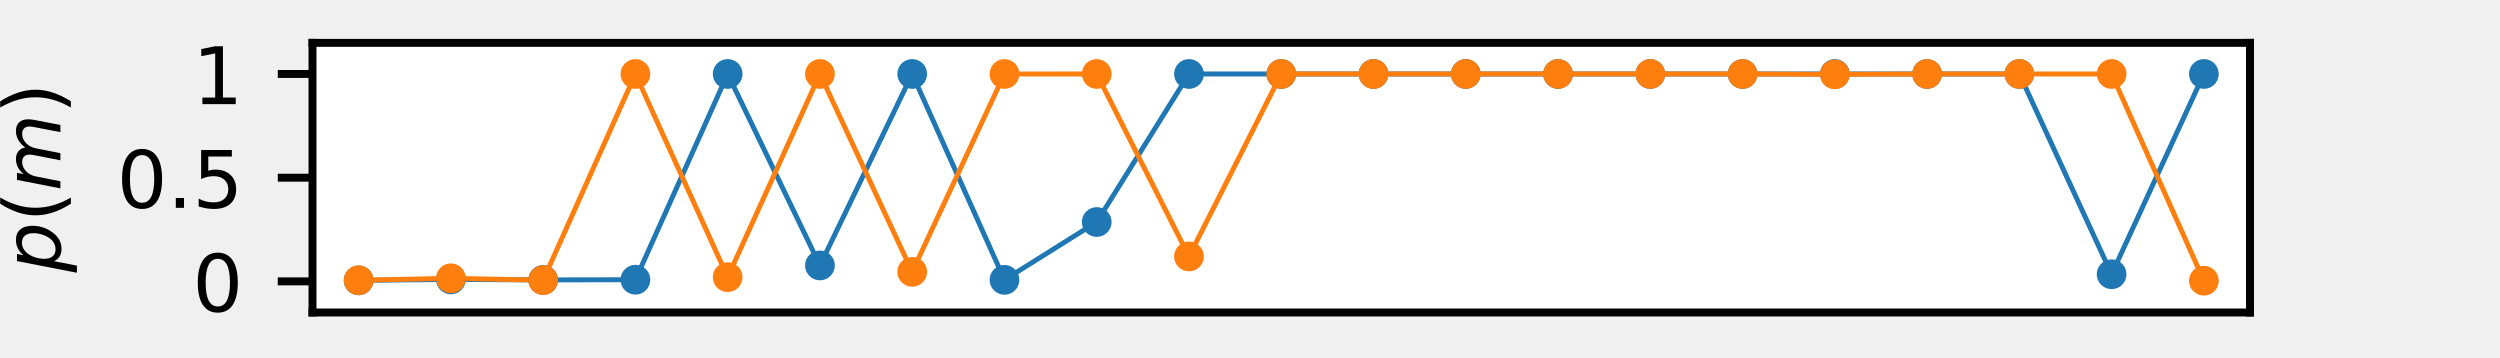
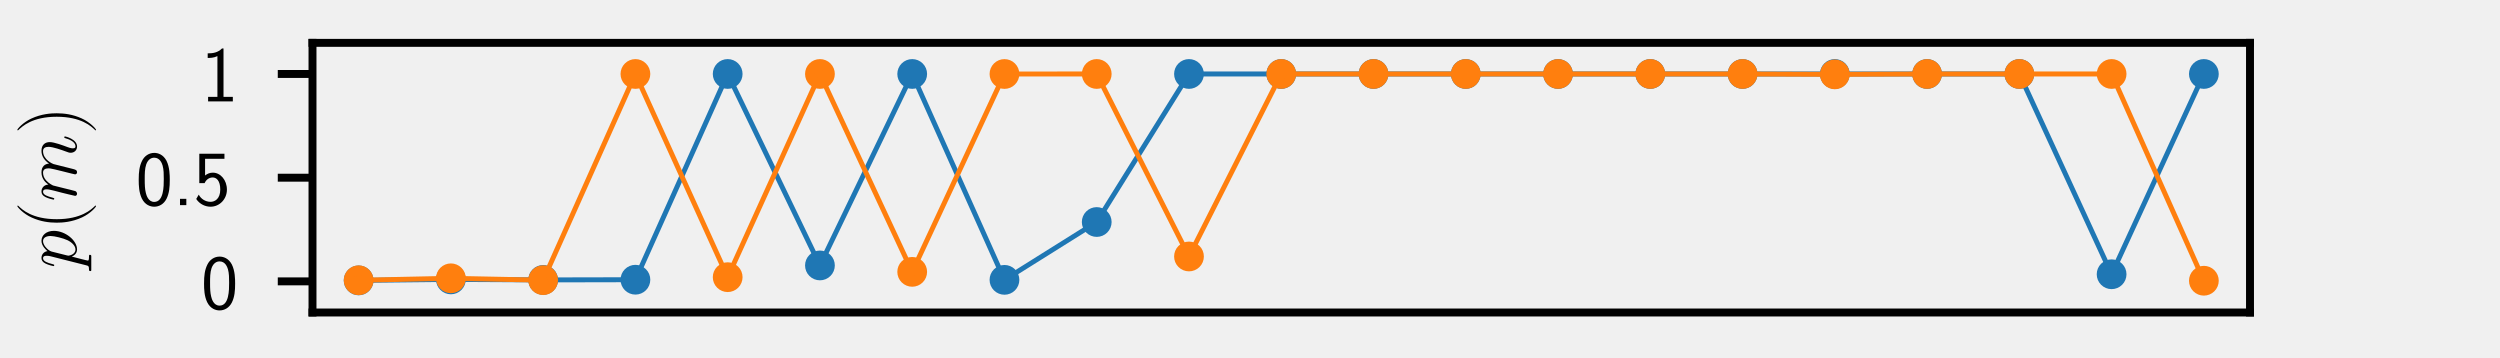
<svg xmlns="http://www.w3.org/2000/svg" xmlns:xlink="http://www.w3.org/1999/xlink" height="36pt" version="1.1" viewBox="0 0 252 36" width="252pt">
  <defs>
    <style type="text/css">*{stroke-linecap:butt;stroke-linejoin:round;}</style>
  </defs>
  <g id="figure_1">
    <g id="patch_1">
      <path d="M 0 36  L 252 36  L 252 0  L 0 0  z " style="fill:none;" />
    </g>
    <g id="axes_1">
      <g id="patch_2">
-         <path d="M 31.5 31.5  L 226.8 31.5  L 226.8 4.32  L 31.5 4.32  z " style="fill:#ffffff;" />
+         <path d="M 31.5 31.5  L 226.8 31.5  L 226.8 4.32  L 31.5 4.32  z " style="fill:none;" />
      </g>
      <g id="matplotlib.axis_1" />
      <g id="matplotlib.axis_2">
        <g id="ytick_1">
          <g id="line2d_1">
            <defs>
-               <path d="M 0 0  L -3.5 0  " id="m6411491653" style="stroke:#000000;stroke-width:0.8;" />
+               <path d="M 0 0  L -3.5 0  " id="m725c83b46a" style="stroke:#000000;stroke-width:0.8;" />
            </defs>
            <g>
-               <use style="stroke:#000000;stroke-width:0.8;" x="31.5" xlink:href="#m6411491653" y="28.364" />
+               <use style="stroke:#000000;stroke-width:0.8;" x="31.5" xlink:href="#m725c83b46a" y="28.364" />
            </g>
          </g>
          <g id="text_1">
-             <g transform="translate(19.41 31.40322)scale(0.08 -0.08)">
+             <g transform="translate(20.26582 31.13125)scale(0.08 -0.08)">
              <defs>
-                 <path d="M 2034 4250  Q 1547 4250 1301 3770  Q 1056 3291 1056 2328  Q 1056 1369 1301 889  Q 1547 409 2034 409  Q 2525 409 2770 889  Q 3016 1369 3016 2328  Q 3016 3291 2770 3770  Q 2525 4250 2034 4250  z M 2034 4750  Q 2819 4750 3233 4129  Q 3647 3509 3647 2328  Q 3647 1150 3233 529  Q 2819 -91 2034 -91  Q 1250 -91 836 529  Q 422 1150 422 2328  Q 422 3509 836 4129  Q 1250 4750 2034 4750  z " id="DejaVuSans-30" transform="scale(0.015625)" />
+                 <path d="M 2758 2044  C 2758 2405 2752 3077 2490 3596  C 2227 4096 1805 4229 1504 4229  C 1069 4229 698 3975 506 3570  C 301 3146 243 2709 243 2044  C 243 1589 262 1031 493 543  C 755 5 1197 -128 1498 -128  C 1894 -128 2278 81 2496 518  C 2720 974 2758 1474 2758 2044  z M 1498 261  C 1011 261 864 811 819 995  C 742 1310 730 1614 730 2114  C 730 2506 730 2948 851 3297  C 998 3701 1254 3840 1498 3840  C 1971 3840 2125 3372 2176 3208  C 2272 2873 2272 2481 2272 2114  C 2272 1526 2272 261 1498 261  z " id="CMSS17-30" transform="scale(0.015625)" />
              </defs>
-               <use xlink:href="#DejaVuSans-30" />
+               <use transform="scale(0.996264)" xlink:href="#CMSS17-30" />
            </g>
          </g>
        </g>
        <g id="ytick_2">
          <g id="line2d_2">
            <g>
-               <use style="stroke:#000000;stroke-width:0.8;" x="31.5" xlink:href="#m6411491653" y="17.91" />
+               <use style="stroke:#000000;stroke-width:0.8;" x="31.5" xlink:href="#m725c83b46a" y="17.91" />
            </g>
          </g>
          <g id="text_2">
-             <g transform="translate(11.7775 20.94937)scale(0.08 -0.08)">
+             <g transform="translate(13.67931 20.6774)scale(0.08 -0.08)">
              <defs>
-                 <path d="M 684 794  L 1344 794  L 1344 0  L 684 0  L 684 794  z " id="DejaVuSans-2e" transform="scale(0.015625)" />
-                 <path d="M 691 4666  L 3169 4666  L 3169 4134  L 1269 4134  L 1269 2991  Q 1406 3038 1543 3061  Q 1681 3084 1819 3084  Q 2600 3084 3056 2656  Q 3513 2228 3513 1497  Q 3513 744 3044 326  Q 2575 -91 1722 -91  Q 1428 -91 1123 -41  Q 819 9 494 109  L 494 744  Q 775 591 1075 516  Q 1375 441 1709 441  Q 2250 441 2565 725  Q 2881 1009 2881 1497  Q 2881 1984 2565 2268  Q 2250 2553 1709 2553  Q 1456 2553 1204 2497  Q 953 2441 691 2322  L 691 4666  z " id="DejaVuSans-35" transform="scale(0.015625)" />
+                 <path d="M 1088 510  L 576 510  L 576 0  L 1088 0  L 1088 510  z " id="CMSS17-2e" transform="scale(0.015625)" />
+                 <path d="M 934 3752  L 2502 3752  L 2502 4160  L 467 4160  L 467 1781  L 896 1781  C 1011 2046 1248 2240 1555 2240  C 1843 2240 2163 1989 2163 1266  C 2163 493 1709 267 1376 267  C 966 267 589 512 422 851  L 218 499  C 512 49 992 -128 1376 -128  C 2118 -128 2701 497 2701 1253  C 2701 2030 2182 2629 1562 2629  C 1338 2629 1120 2553 934 2399  L 934 3752  z " id="CMSS17-35" transform="scale(0.015625)" />
              </defs>
-               <use xlink:href="#DejaVuSans-30" />
-               <use x="63.623" xlink:href="#DejaVuSans-2e" />
-               <use x="95.41" xlink:href="#DejaVuSans-35" />
+               <use transform="scale(0.996264)" xlink:href="#CMSS17-30" />
+               <use transform="translate(46.84362 0)scale(0.996264)" xlink:href="#CMSS17-2e" />
+               <use transform="translate(72.86783 0)scale(0.996264)" xlink:href="#CMSS17-35" />
            </g>
          </g>
        </g>
        <g id="ytick_3">
          <g id="line2d_3">
            <g>
-               <use style="stroke:#000000;stroke-width:0.8;" x="31.5" xlink:href="#m6411491653" y="7.456" />
+               <use style="stroke:#000000;stroke-width:0.8;" x="31.5" xlink:href="#m725c83b46a" y="7.456" />
            </g>
          </g>
          <g id="text_3">
-             <g transform="translate(19.41 10.49553)scale(0.08 -0.08)">
+             <g transform="translate(20.26582 10.22355)scale(0.08 -0.08)">
              <defs>
-                 <path d="M 794 531  L 1825 531  L 1825 4091  L 703 3866  L 703 4441  L 1819 4666  L 2450 4666  L 2450 531  L 3481 531  L 3481 0  L 794 0  L 794 531  z " id="DejaVuSans-31" transform="scale(0.015625)" />
+                 <path d="M 1818 4288  L 1696 4288  C 1350 3940 947 3890 538 3890  L 538 3520  C 723 3520 1024 3520 1325 3667  L 1325 369  L 570 369  L 570 0  L 2573 0  L 2573 369  L 1818 369  L 1818 4288  z " id="CMSS17-31" transform="scale(0.015625)" />
              </defs>
-               <use xlink:href="#DejaVuSans-31" />
+               <use transform="scale(0.996264)" xlink:href="#CMSS17-31" />
            </g>
          </g>
        </g>
        <g id="text_4">
-           <g transform="translate(6.0975 27.47)rotate(-90)scale(0.08 -0.08)">
+           <g transform="translate(7.686782 27.07991)rotate(-90)scale(0.08 -0.08)">
            <defs>
-               <path d="M 3175 2156  Q 3175 2616 2975 2859  Q 2775 3103 2400 3103  Q 2144 3103 1911 2972  Q 1678 2841 1497 2591  Q 1319 2344 1212 1994  Q 1106 1644 1106 1300  Q 1106 863 1306 627  Q 1506 391 1875 391  Q 2147 391 2380 519  Q 2613 647 2778 891  Q 2956 1147 3065 1494  Q 3175 1841 3175 2156  z M 1394 2969  Q 1625 3272 1939 3428  Q 2253 3584 2638 3584  Q 3175 3584 3472 3232  Q 3769 2881 3769 2247  Q 3769 1728 3584 1258  Q 3400 788 3053 416  Q 2822 169 2531 39  Q 2241 -91 1919 -91  Q 1547 -91 1294 64  Q 1041 219 916 525  L 556 -1331  L -19 -1331  L 922 3500  L 1497 3500  L 1394 2969  z " id="DejaVuSans-Oblique-70" transform="scale(0.015625)" />
-               <path d="M 1984 4856  Q 1566 4138 1362 3434  Q 1159 2731 1159 2009  Q 1159 1288 1364 580  Q 1569 -128 1984 -844  L 1484 -844  Q 1016 -109 783 600  Q 550 1309 550 2009  Q 550 2706 781 3412  Q 1013 4119 1484 4856  L 1984 4856  z " id="DejaVuSans-28" transform="scale(0.015625)" />
-               <path d="M 5747 2113  L 5338 0  L 4763 0  L 5166 2094  Q 5191 2228 5203 2325  Q 5216 2422 5216 2491  Q 5216 2772 5059 2928  Q 4903 3084 4622 3084  Q 4203 3084 3875 2770  Q 3547 2456 3450 1953  L 3066 0  L 2491 0  L 2900 2094  Q 2925 2209 2937 2307  Q 2950 2406 2950 2484  Q 2950 2769 2794 2926  Q 2638 3084 2363 3084  Q 1938 3084 1609 2770  Q 1281 2456 1184 1953  L 800 0  L 225 0  L 909 3500  L 1484 3500  L 1375 2956  Q 1609 3263 1923 3423  Q 2238 3584 2597 3584  Q 2978 3584 3223 3384  Q 3469 3184 3519 2828  Q 3781 3197 4126 3390  Q 4472 3584 4856 3584  Q 5306 3584 5551 3325  Q 5797 3066 5797 2591  Q 5797 2488 5784 2364  Q 5772 2241 5747 2113  z " id="DejaVuSans-Oblique-6d" transform="scale(0.015625)" />
-               <path d="M 513 4856  L 1013 4856  Q 1481 4119 1714 3412  Q 1947 2706 1947 2009  Q 1947 1309 1714 600  Q 1481 -109 1013 -844  L 513 -844  Q 928 -128 1133 580  Q 1338 1288 1338 2009  Q 1338 2731 1133 3434  Q 928 4138 513 4856  z " id="DejaVuSans-29" transform="scale(0.015625)" />
+               <path d="M 275 -789  C 230 -980 205 -1031 -58 -1031  C -134 -1031 -198 -1031 -198 -1152  C -198 -1165 -192 -1216 -122 -1216  C -38 -1216 51 -1216 134 -1216  L 410 -1216  C 544 -1216 870 -1216 1005 -1216  C 1043 -1216 1120 -1216 1120 -1101  C 1120 -1031 1075 -1031 966 -1031  C 672 -1031 653 -987 653 -937  C 653 -861 941 219 979 364  C 1050 185 1222 -64 1555 -64  C 2278 -64 3059 875 3059 1814  C 3059 2401 2726 2816 2246 2816  C 1837 2816 1491 2420 1421 2331  C 1370 2650 1120 2816 864 2816  C 678 2816 531 2727 410 2484  C 294 2254 205 1865 205 1839  C 205 1814 230 1782 275 1782  C 326 1782 333 1788 371 1935  C 467 2312 589 2689 845 2689  C 992 2689 1043 2587 1043 2397  C 1043 2245 1024 2181 998 2067  L 275 -789  z M 1382 1993  C 1427 2171 1606 2357 1709 2446  C 1779 2510 1990 2689 2234 2689  C 2515 2689 2643 2408 2643 2076  C 2643 1769 2464 1047 2304 715  C 2144 370 1850 64 1555 64  C 1120 64 1050 613 1050 639  C 1050 658 1062 709 1069 741  L 1382 1993  z " id="CMMI12-70" transform="scale(0.015625)" />
+               <path d="M 1958 -1561  C 1958 -1555 1958 -1542 1939 -1523  C 1645 -1224 858 -407 858 1581  C 858 3569 1632 4379 1946 4697  C 1946 4704 1958 4717 1958 4736  C 1958 4755 1939 4768 1914 4768  C 1843 4768 1299 4296 986 3594  C 666 2887 576 2199 576 1588  C 576 1128 621 351 1005 -471  C 1312 -1135 1837 -1600 1914 -1600  C 1946 -1600 1958 -1587 1958 -1561  z " id="CMR17-28" transform="scale(0.015625)" />
+               <path d="M 1318 1871  C 1331 1910 1491 2229 1728 2433  C 1894 2586 2112 2689 2362 2689  C 2618 2689 2707 2497 2707 2242  C 2707 2203 2707 2076 2630 1775  L 2470 1118  C 2419 926 2298 453 2285 383  C 2259 287 2221 121 2221 96  C 2221 6 2291 -64 2387 -64  C 2579 -64 2611 83 2669 313  L 3053 1839  C 3066 1890 3398 2689 4102 2689  C 4358 2689 4448 2497 4448 2242  C 4448 1884 4198 1188 4058 805  C 4000 651 3968 568 3968 453  C 3968 166 4166 -64 4474 -64  C 5069 -64 5293 875 5293 913  C 5293 945 5267 971 5229 971  C 5171 971 5165 952 5133 843  C 4986 332 4749 64 4493 64  C 4429 64 4326 64 4326 269  C 4326 436 4403 640 4429 710  C 4544 1018 4832 1773 4832 2145  C 4832 2528 4608 2816 4122 2816  C 3693 2816 3347 2574 3091 2197  C 3072 2542 2861 2816 2381 2816  C 1811 2816 1510 2415 1395 2255  C 1376 2618 1114 2816 832 2816  C 646 2816 499 2727 378 2484  C 262 2254 173 1865 173 1839  C 173 1814 198 1782 243 1782  C 294 1782 301 1788 339 1935  C 435 2312 557 2689 813 2689  C 960 2689 1011 2586 1011 2395  C 1011 2254 947 2005 902 1807  L 723 1118  C 698 996 627 709 595 594  C 550 428 480 128 480 96  C 480 6 550 -64 646 -64  C 723 -64 813 -26 864 70  C 877 102 934 326 966 453  L 1107 1028  L 1318 1871  z " id="CMMI12-6d" transform="scale(0.015625)" />
+               <path d="M 1683 1581  C 1683 2040 1638 2817 1254 3639  C 947 4303 422 4768 346 4768  C 326 4768 301 4761 301 4729  C 301 4717 307 4710 314 4697  C 621 4378 1402 3568 1402 1584  C 1402 -407 627 -1217 314 -1537  C 307 -1549 301 -1556 301 -1568  C 301 -1600 326 -1600 346 -1600  C 416 -1600 960 -1128 1274 -426  C 1594 281 1683 969 1683 1581  z " id="CMR17-29" transform="scale(0.015625)" />
            </defs>
-             <use transform="translate(0 0.125)" xlink:href="#DejaVuSans-Oblique-70" />
-             <use transform="translate(63.47656 0.125)" xlink:href="#DejaVuSans-28" />
-             <use transform="translate(102.4902 0.125)" xlink:href="#DejaVuSans-Oblique-6d" />
-             <use transform="translate(199.9023 0.125)" xlink:href="#DejaVuSans-29" />
+             <use transform="scale(0.996264)" xlink:href="#CMMI12-70" />
+             <use transform="translate(48.95951 0)scale(0.996264)" xlink:href="#CMR17-28" />
+             <use transform="translate(84.24028 0)scale(0.996264)" xlink:href="#CMMI12-6d" />
+             <use transform="translate(169.5675 0)scale(0.996264)" xlink:href="#CMR17-29" />
          </g>
        </g>
      </g>
      <g id="line2d_4">
-         <path clip-path="url(#pb6ec6edd07)" d="M 36.15 28.264  L 45.45 28.164  L 54.75 28.215  L 64.05 28.195  L 73.35 7.456  L 82.65 26.756  L 91.95 7.456  L 101.25 28.209  L 110.55 22.379  L 119.85 7.456  L 129.15 7.456  L 138.45 7.456  L 147.75 7.456  L 157.05 7.456  L 166.35 7.456  L 175.65 7.456  L 184.95 7.456  L 194.25 7.456  L 203.55 7.456  L 212.85 27.645  L 222.15 7.456  " style="fill:none;stroke:#1f77b4;stroke-linecap:square;stroke-width:0.5;" />
+         <path clip-path="url(#p3b6e503c35)" d="M 36.15 28.264  L 45.45 28.164  L 54.75 28.215  L 64.05 28.195  L 73.35 7.456  L 82.65 26.756  L 91.95 7.456  L 101.25 28.209  L 110.55 22.379  L 119.85 7.456  L 129.15 7.456  L 138.45 7.456  L 147.75 7.456  L 157.05 7.456  L 166.35 7.456  L 175.65 7.456  L 184.95 7.456  L 194.25 7.456  L 203.55 7.456  L 212.85 27.645  L 222.15 7.456  " style="fill:none;stroke:#1f77b4;stroke-linecap:square;stroke-width:0.5;" />
        <defs>
-           <path d="M 0 1  C 0.265 1 0.52 0.895 0.707 0.707  C 0.895 0.52 1 0.265 1 0  C 1 -0.265 0.895 -0.52 0.707 -0.707  C 0.52 -0.895 0.265 -1 0 -1  C -0.265 -1 -0.52 -0.895 -0.707 -0.707  C -0.895 -0.52 -1 -0.265 -1 0  C -1 0.265 -0.895 0.52 -0.707 0.707  C -0.52 0.895 -0.265 1 0 1  z " id="m50b2f8d513" style="stroke:#1f77b4;" />
+           <path d="M 0 1  C 0.265 1 0.52 0.895 0.707 0.707  C 0.895 0.52 1 0.265 1 0  C 1 -0.265 0.895 -0.52 0.707 -0.707  C 0.52 -0.895 0.265 -1 0 -1  C -0.265 -1 -0.52 -0.895 -0.707 -0.707  C -0.895 -0.52 -1 -0.265 -1 0  C -1 0.265 -0.895 0.52 -0.707 0.707  C -0.52 0.895 -0.265 1 0 1  z " id="mf45644e1de" style="stroke:#1f77b4;" />
        </defs>
-         <g clip-path="url(#pb6ec6edd07)">
-           <use style="fill:#1f77b4;stroke:#1f77b4;" x="36.15" xlink:href="#m50b2f8d513" y="28.264" />
-           <use style="fill:#1f77b4;stroke:#1f77b4;" x="45.45" xlink:href="#m50b2f8d513" y="28.164" />
-           <use style="fill:#1f77b4;stroke:#1f77b4;" x="54.75" xlink:href="#m50b2f8d513" y="28.215" />
-           <use style="fill:#1f77b4;stroke:#1f77b4;" x="64.05" xlink:href="#m50b2f8d513" y="28.195" />
-           <use style="fill:#1f77b4;stroke:#1f77b4;" x="73.35" xlink:href="#m50b2f8d513" y="7.456" />
-           <use style="fill:#1f77b4;stroke:#1f77b4;" x="82.65" xlink:href="#m50b2f8d513" y="26.756" />
-           <use style="fill:#1f77b4;stroke:#1f77b4;" x="91.95" xlink:href="#m50b2f8d513" y="7.456" />
-           <use style="fill:#1f77b4;stroke:#1f77b4;" x="101.25" xlink:href="#m50b2f8d513" y="28.209" />
-           <use style="fill:#1f77b4;stroke:#1f77b4;" x="110.55" xlink:href="#m50b2f8d513" y="22.379" />
-           <use style="fill:#1f77b4;stroke:#1f77b4;" x="119.85" xlink:href="#m50b2f8d513" y="7.456" />
-           <use style="fill:#1f77b4;stroke:#1f77b4;" x="129.15" xlink:href="#m50b2f8d513" y="7.456" />
-           <use style="fill:#1f77b4;stroke:#1f77b4;" x="138.45" xlink:href="#m50b2f8d513" y="7.456" />
-           <use style="fill:#1f77b4;stroke:#1f77b4;" x="147.75" xlink:href="#m50b2f8d513" y="7.456" />
-           <use style="fill:#1f77b4;stroke:#1f77b4;" x="157.05" xlink:href="#m50b2f8d513" y="7.456" />
-           <use style="fill:#1f77b4;stroke:#1f77b4;" x="166.35" xlink:href="#m50b2f8d513" y="7.456" />
-           <use style="fill:#1f77b4;stroke:#1f77b4;" x="175.65" xlink:href="#m50b2f8d513" y="7.456" />
-           <use style="fill:#1f77b4;stroke:#1f77b4;" x="184.95" xlink:href="#m50b2f8d513" y="7.456" />
-           <use style="fill:#1f77b4;stroke:#1f77b4;" x="194.25" xlink:href="#m50b2f8d513" y="7.456" />
-           <use style="fill:#1f77b4;stroke:#1f77b4;" x="203.55" xlink:href="#m50b2f8d513" y="7.456" />
-           <use style="fill:#1f77b4;stroke:#1f77b4;" x="212.85" xlink:href="#m50b2f8d513" y="27.645" />
-           <use style="fill:#1f77b4;stroke:#1f77b4;" x="222.15" xlink:href="#m50b2f8d513" y="7.456" />
+         <g clip-path="url(#p3b6e503c35)">
+           <use style="fill:#1f77b4;stroke:#1f77b4;" x="36.15" xlink:href="#mf45644e1de" y="28.264" />
+           <use style="fill:#1f77b4;stroke:#1f77b4;" x="45.45" xlink:href="#mf45644e1de" y="28.164" />
+           <use style="fill:#1f77b4;stroke:#1f77b4;" x="54.75" xlink:href="#mf45644e1de" y="28.215" />
+           <use style="fill:#1f77b4;stroke:#1f77b4;" x="64.05" xlink:href="#mf45644e1de" y="28.195" />
+           <use style="fill:#1f77b4;stroke:#1f77b4;" x="73.35" xlink:href="#mf45644e1de" y="7.456" />
+           <use style="fill:#1f77b4;stroke:#1f77b4;" x="82.65" xlink:href="#mf45644e1de" y="26.756" />
+           <use style="fill:#1f77b4;stroke:#1f77b4;" x="91.95" xlink:href="#mf45644e1de" y="7.456" />
+           <use style="fill:#1f77b4;stroke:#1f77b4;" x="101.25" xlink:href="#mf45644e1de" y="28.209" />
+           <use style="fill:#1f77b4;stroke:#1f77b4;" x="110.55" xlink:href="#mf45644e1de" y="22.379" />
+           <use style="fill:#1f77b4;stroke:#1f77b4;" x="119.85" xlink:href="#mf45644e1de" y="7.456" />
+           <use style="fill:#1f77b4;stroke:#1f77b4;" x="129.15" xlink:href="#mf45644e1de" y="7.456" />
+           <use style="fill:#1f77b4;stroke:#1f77b4;" x="138.45" xlink:href="#mf45644e1de" y="7.456" />
+           <use style="fill:#1f77b4;stroke:#1f77b4;" x="147.75" xlink:href="#mf45644e1de" y="7.456" />
+           <use style="fill:#1f77b4;stroke:#1f77b4;" x="157.05" xlink:href="#mf45644e1de" y="7.456" />
+           <use style="fill:#1f77b4;stroke:#1f77b4;" x="166.35" xlink:href="#mf45644e1de" y="7.456" />
+           <use style="fill:#1f77b4;stroke:#1f77b4;" x="175.65" xlink:href="#mf45644e1de" y="7.456" />
+           <use style="fill:#1f77b4;stroke:#1f77b4;" x="184.95" xlink:href="#mf45644e1de" y="7.456" />
+           <use style="fill:#1f77b4;stroke:#1f77b4;" x="194.25" xlink:href="#mf45644e1de" y="7.456" />
+           <use style="fill:#1f77b4;stroke:#1f77b4;" x="203.55" xlink:href="#mf45644e1de" y="7.456" />
+           <use style="fill:#1f77b4;stroke:#1f77b4;" x="212.85" xlink:href="#mf45644e1de" y="27.645" />
+           <use style="fill:#1f77b4;stroke:#1f77b4;" x="222.15" xlink:href="#mf45644e1de" y="7.456" />
        </g>
      </g>
      <g id="line2d_5">
-         <path clip-path="url(#pb6ec6edd07)" d="M 36.15 28.251  L 45.45 28.053  L 54.75 28.241  L 64.05 7.457  L 73.35 27.939  L 82.65 7.456  L 91.95 27.403  L 101.25 7.459  L 110.55 7.456  L 119.85 25.852  L 129.15 7.456  L 138.45 7.456  L 147.75 7.456  L 157.05 7.456  L 166.35 7.456  L 175.65 7.456  L 184.95 7.496  L 194.25 7.456  L 203.55 7.456  L 212.85 7.456  L 222.15 28.298  " style="fill:none;stroke:#ff7f0e;stroke-linecap:square;stroke-width:0.5;" />
+         <path clip-path="url(#p3b6e503c35)" d="M 36.15 28.251  L 45.45 28.053  L 54.75 28.241  L 64.05 7.457  L 73.35 27.939  L 82.65 7.456  L 91.95 27.403  L 101.25 7.459  L 110.55 7.456  L 119.85 25.852  L 129.15 7.456  L 138.45 7.456  L 147.75 7.456  L 157.05 7.456  L 166.35 7.456  L 175.65 7.456  L 184.95 7.496  L 194.25 7.456  L 203.55 7.456  L 212.85 7.456  L 222.15 28.298  " style="fill:none;stroke:#ff7f0e;stroke-linecap:square;stroke-width:0.5;" />
        <defs>
-           <path d="M 0 1  C 0.265 1 0.52 0.895 0.707 0.707  C 0.895 0.52 1 0.265 1 0  C 1 -0.265 0.895 -0.52 0.707 -0.707  C 0.52 -0.895 0.265 -1 0 -1  C -0.265 -1 -0.52 -0.895 -0.707 -0.707  C -0.895 -0.52 -1 -0.265 -1 0  C -1 0.265 -0.895 0.52 -0.707 0.707  C -0.52 0.895 -0.265 1 0 1  z " id="mb45156b1fb" style="stroke:#ff7f0e;" />
+           <path d="M 0 1  C 0.265 1 0.52 0.895 0.707 0.707  C 0.895 0.52 1 0.265 1 0  C 1 -0.265 0.895 -0.52 0.707 -0.707  C 0.52 -0.895 0.265 -1 0 -1  C -0.265 -1 -0.52 -0.895 -0.707 -0.707  C -0.895 -0.52 -1 -0.265 -1 0  C -1 0.265 -0.895 0.52 -0.707 0.707  C -0.52 0.895 -0.265 1 0 1  z " id="mec3e63e804" style="stroke:#ff7f0e;" />
        </defs>
-         <g clip-path="url(#pb6ec6edd07)">
-           <use style="fill:#ff7f0e;stroke:#ff7f0e;" x="36.15" xlink:href="#mb45156b1fb" y="28.251" />
-           <use style="fill:#ff7f0e;stroke:#ff7f0e;" x="45.45" xlink:href="#mb45156b1fb" y="28.053" />
-           <use style="fill:#ff7f0e;stroke:#ff7f0e;" x="54.75" xlink:href="#mb45156b1fb" y="28.241" />
-           <use style="fill:#ff7f0e;stroke:#ff7f0e;" x="64.05" xlink:href="#mb45156b1fb" y="7.457" />
-           <use style="fill:#ff7f0e;stroke:#ff7f0e;" x="73.35" xlink:href="#mb45156b1fb" y="27.939" />
-           <use style="fill:#ff7f0e;stroke:#ff7f0e;" x="82.65" xlink:href="#mb45156b1fb" y="7.456" />
-           <use style="fill:#ff7f0e;stroke:#ff7f0e;" x="91.95" xlink:href="#mb45156b1fb" y="27.403" />
-           <use style="fill:#ff7f0e;stroke:#ff7f0e;" x="101.25" xlink:href="#mb45156b1fb" y="7.459" />
-           <use style="fill:#ff7f0e;stroke:#ff7f0e;" x="110.55" xlink:href="#mb45156b1fb" y="7.456" />
-           <use style="fill:#ff7f0e;stroke:#ff7f0e;" x="119.85" xlink:href="#mb45156b1fb" y="25.852" />
-           <use style="fill:#ff7f0e;stroke:#ff7f0e;" x="129.15" xlink:href="#mb45156b1fb" y="7.456" />
-           <use style="fill:#ff7f0e;stroke:#ff7f0e;" x="138.45" xlink:href="#mb45156b1fb" y="7.456" />
-           <use style="fill:#ff7f0e;stroke:#ff7f0e;" x="147.75" xlink:href="#mb45156b1fb" y="7.456" />
-           <use style="fill:#ff7f0e;stroke:#ff7f0e;" x="157.05" xlink:href="#mb45156b1fb" y="7.456" />
-           <use style="fill:#ff7f0e;stroke:#ff7f0e;" x="166.35" xlink:href="#mb45156b1fb" y="7.456" />
-           <use style="fill:#ff7f0e;stroke:#ff7f0e;" x="175.65" xlink:href="#mb45156b1fb" y="7.456" />
-           <use style="fill:#ff7f0e;stroke:#ff7f0e;" x="184.95" xlink:href="#mb45156b1fb" y="7.496" />
-           <use style="fill:#ff7f0e;stroke:#ff7f0e;" x="194.25" xlink:href="#mb45156b1fb" y="7.456" />
-           <use style="fill:#ff7f0e;stroke:#ff7f0e;" x="203.55" xlink:href="#mb45156b1fb" y="7.456" />
-           <use style="fill:#ff7f0e;stroke:#ff7f0e;" x="212.85" xlink:href="#mb45156b1fb" y="7.456" />
-           <use style="fill:#ff7f0e;stroke:#ff7f0e;" x="222.15" xlink:href="#mb45156b1fb" y="28.298" />
+         <g clip-path="url(#p3b6e503c35)">
+           <use style="fill:#ff7f0e;stroke:#ff7f0e;" x="36.15" xlink:href="#mec3e63e804" y="28.251" />
+           <use style="fill:#ff7f0e;stroke:#ff7f0e;" x="45.45" xlink:href="#mec3e63e804" y="28.053" />
+           <use style="fill:#ff7f0e;stroke:#ff7f0e;" x="54.75" xlink:href="#mec3e63e804" y="28.241" />
+           <use style="fill:#ff7f0e;stroke:#ff7f0e;" x="64.05" xlink:href="#mec3e63e804" y="7.457" />
+           <use style="fill:#ff7f0e;stroke:#ff7f0e;" x="73.35" xlink:href="#mec3e63e804" y="27.939" />
+           <use style="fill:#ff7f0e;stroke:#ff7f0e;" x="82.65" xlink:href="#mec3e63e804" y="7.456" />
+           <use style="fill:#ff7f0e;stroke:#ff7f0e;" x="91.95" xlink:href="#mec3e63e804" y="27.403" />
+           <use style="fill:#ff7f0e;stroke:#ff7f0e;" x="101.25" xlink:href="#mec3e63e804" y="7.459" />
+           <use style="fill:#ff7f0e;stroke:#ff7f0e;" x="110.55" xlink:href="#mec3e63e804" y="7.456" />
+           <use style="fill:#ff7f0e;stroke:#ff7f0e;" x="119.85" xlink:href="#mec3e63e804" y="25.852" />
+           <use style="fill:#ff7f0e;stroke:#ff7f0e;" x="129.15" xlink:href="#mec3e63e804" y="7.456" />
+           <use style="fill:#ff7f0e;stroke:#ff7f0e;" x="138.45" xlink:href="#mec3e63e804" y="7.456" />
+           <use style="fill:#ff7f0e;stroke:#ff7f0e;" x="147.75" xlink:href="#mec3e63e804" y="7.456" />
+           <use style="fill:#ff7f0e;stroke:#ff7f0e;" x="157.05" xlink:href="#mec3e63e804" y="7.456" />
+           <use style="fill:#ff7f0e;stroke:#ff7f0e;" x="166.35" xlink:href="#mec3e63e804" y="7.456" />
+           <use style="fill:#ff7f0e;stroke:#ff7f0e;" x="175.65" xlink:href="#mec3e63e804" y="7.456" />
+           <use style="fill:#ff7f0e;stroke:#ff7f0e;" x="184.95" xlink:href="#mec3e63e804" y="7.496" />
+           <use style="fill:#ff7f0e;stroke:#ff7f0e;" x="194.25" xlink:href="#mec3e63e804" y="7.456" />
+           <use style="fill:#ff7f0e;stroke:#ff7f0e;" x="203.55" xlink:href="#mec3e63e804" y="7.456" />
+           <use style="fill:#ff7f0e;stroke:#ff7f0e;" x="212.85" xlink:href="#mec3e63e804" y="7.456" />
+           <use style="fill:#ff7f0e;stroke:#ff7f0e;" x="222.15" xlink:href="#mec3e63e804" y="28.298" />
        </g>
      </g>
      <g id="patch_3">
        <path d="M 31.5 31.5  L 31.5 4.32  " style="fill:none;stroke:#000000;stroke-linecap:square;stroke-linejoin:miter;stroke-width:0.8;" />
      </g>
      <g id="patch_4">
        <path d="M 226.8 31.5  L 226.8 4.32  " style="fill:none;stroke:#000000;stroke-linecap:square;stroke-linejoin:miter;stroke-width:0.8;" />
      </g>
      <g id="patch_5">
        <path d="M 31.5 31.5  L 226.8 31.5  " style="fill:none;stroke:#000000;stroke-linecap:square;stroke-linejoin:miter;stroke-width:0.8;" />
      </g>
      <g id="patch_6">
        <path d="M 31.5 4.32  L 226.8 4.32  " style="fill:none;stroke:#000000;stroke-linecap:square;stroke-linejoin:miter;stroke-width:0.8;" />
      </g>
    </g>
  </g>
  <defs>
-     <clipPath id="pb6ec6edd07">
+     <clipPath id="p3b6e503c35">
      <rect height="27.18" width="195.3" x="31.5" y="4.32" />
    </clipPath>
  </defs>
</svg>
